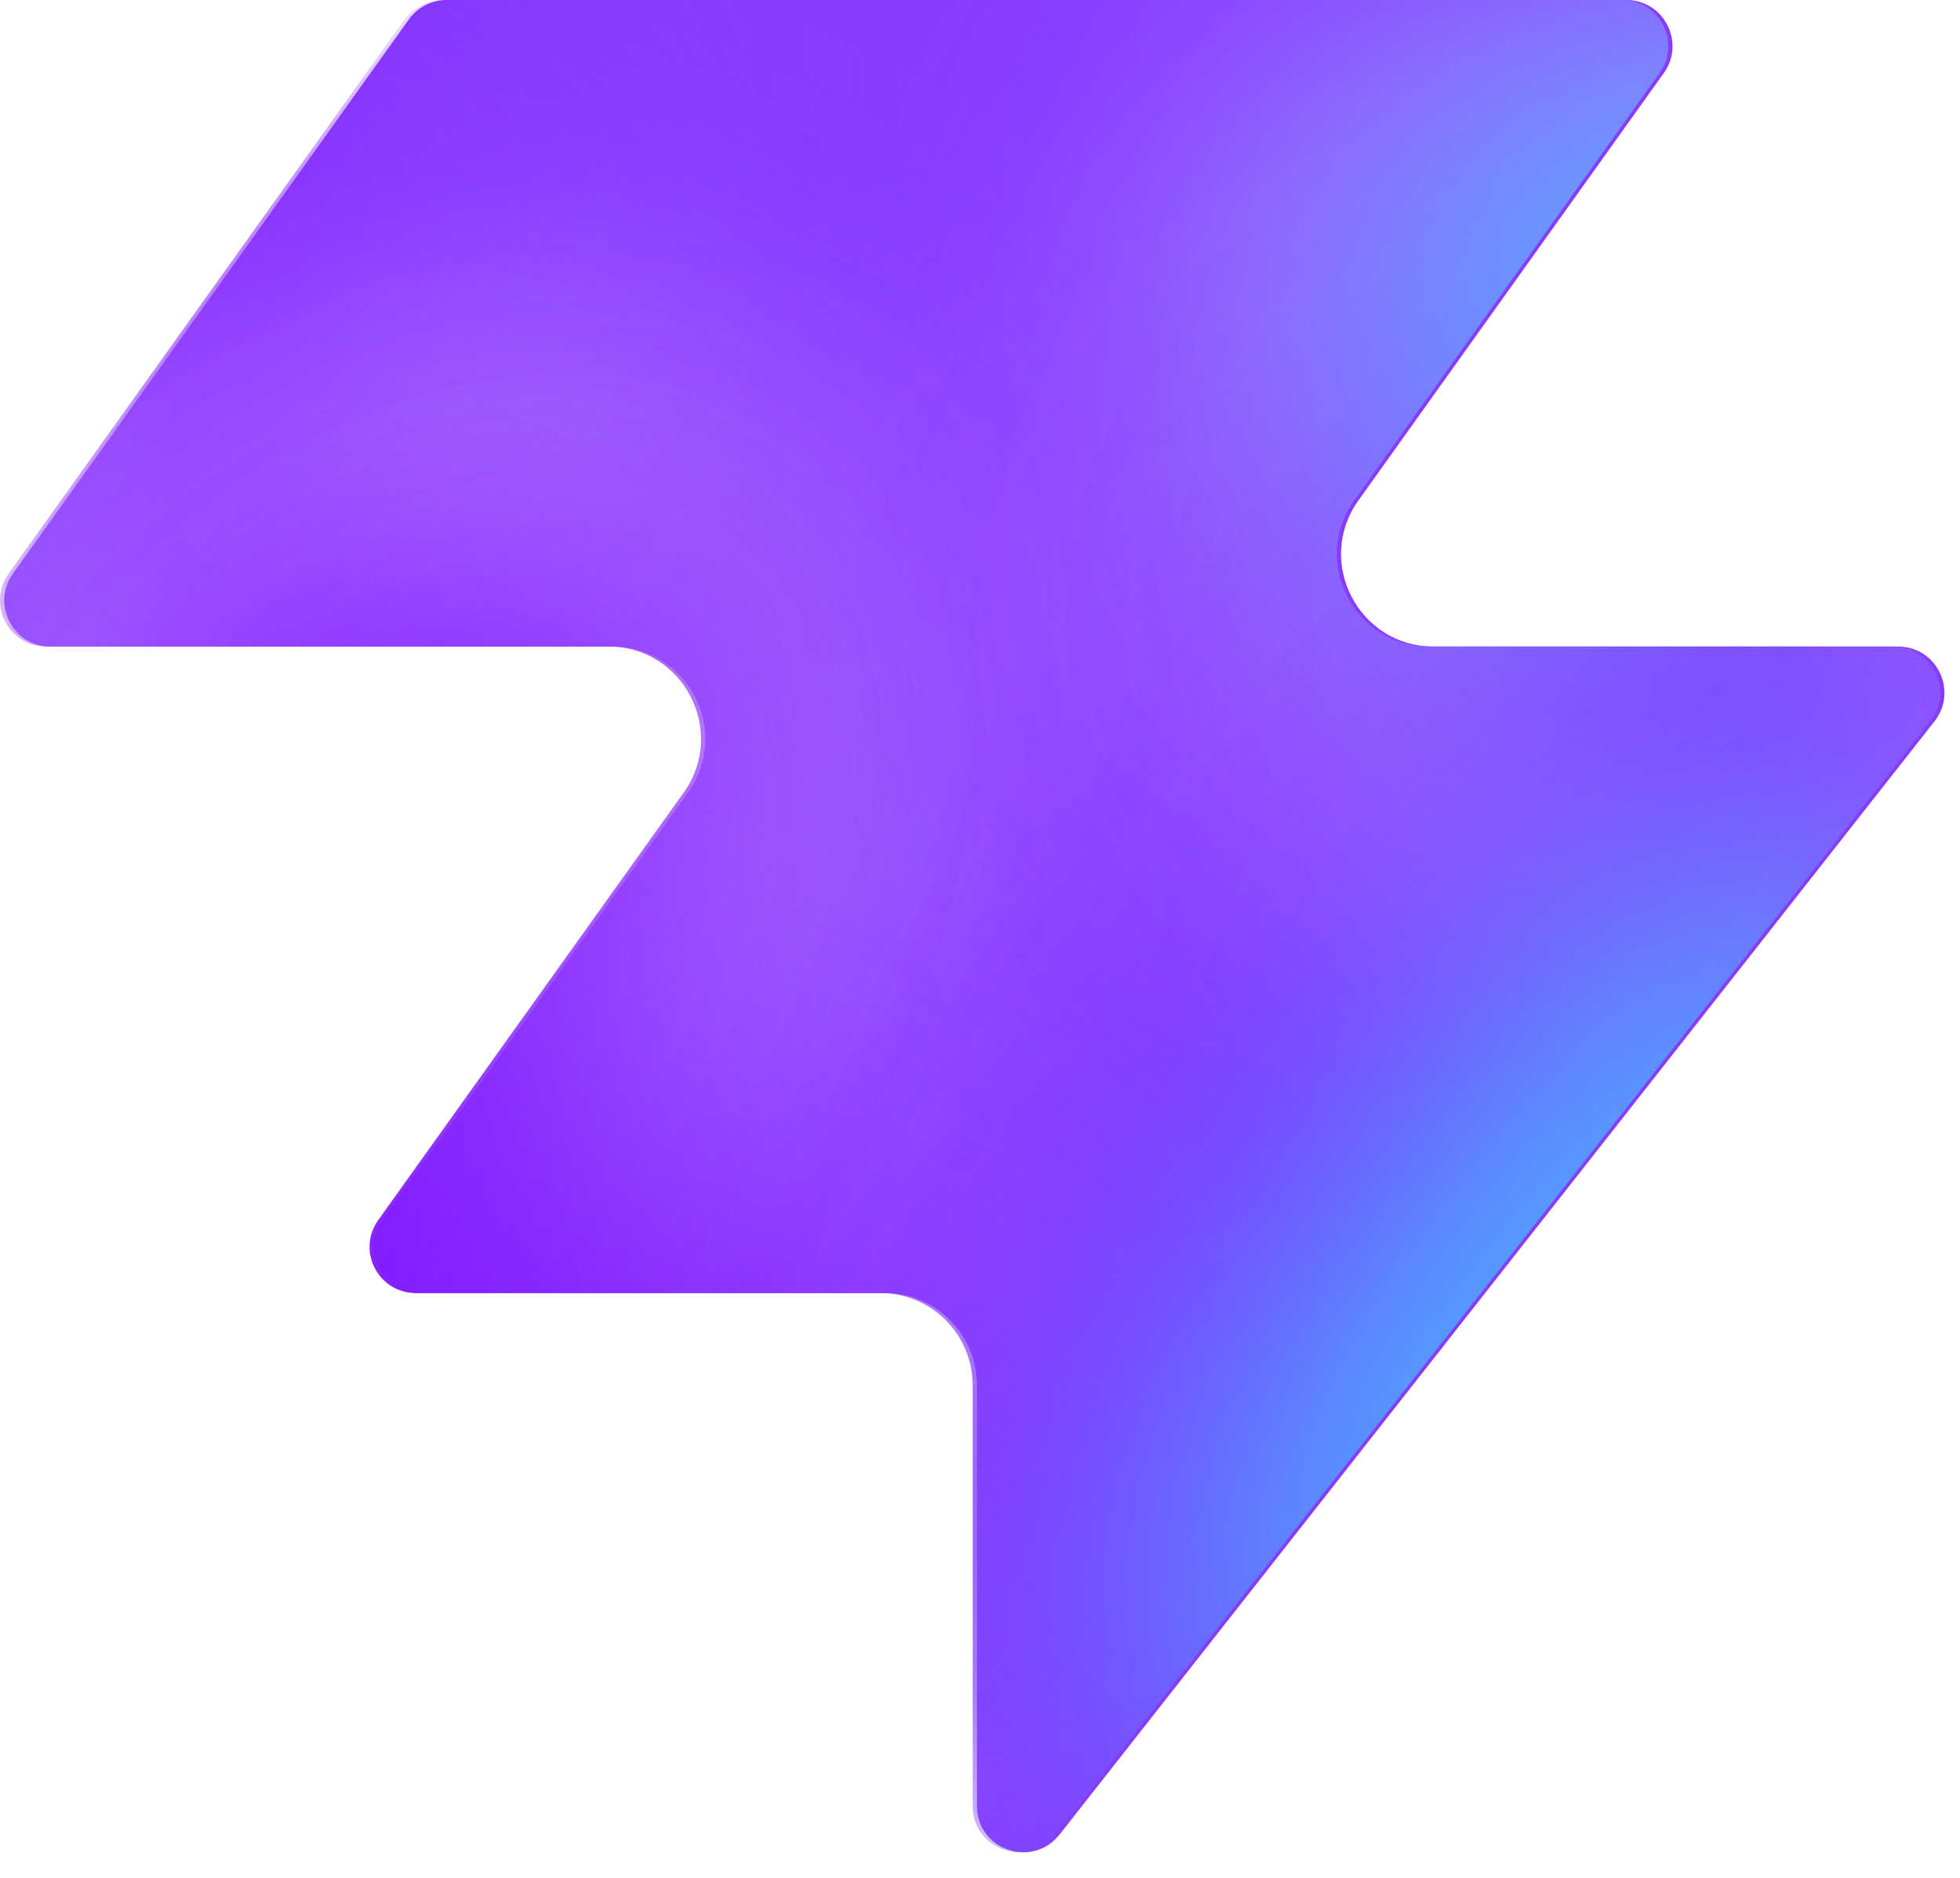
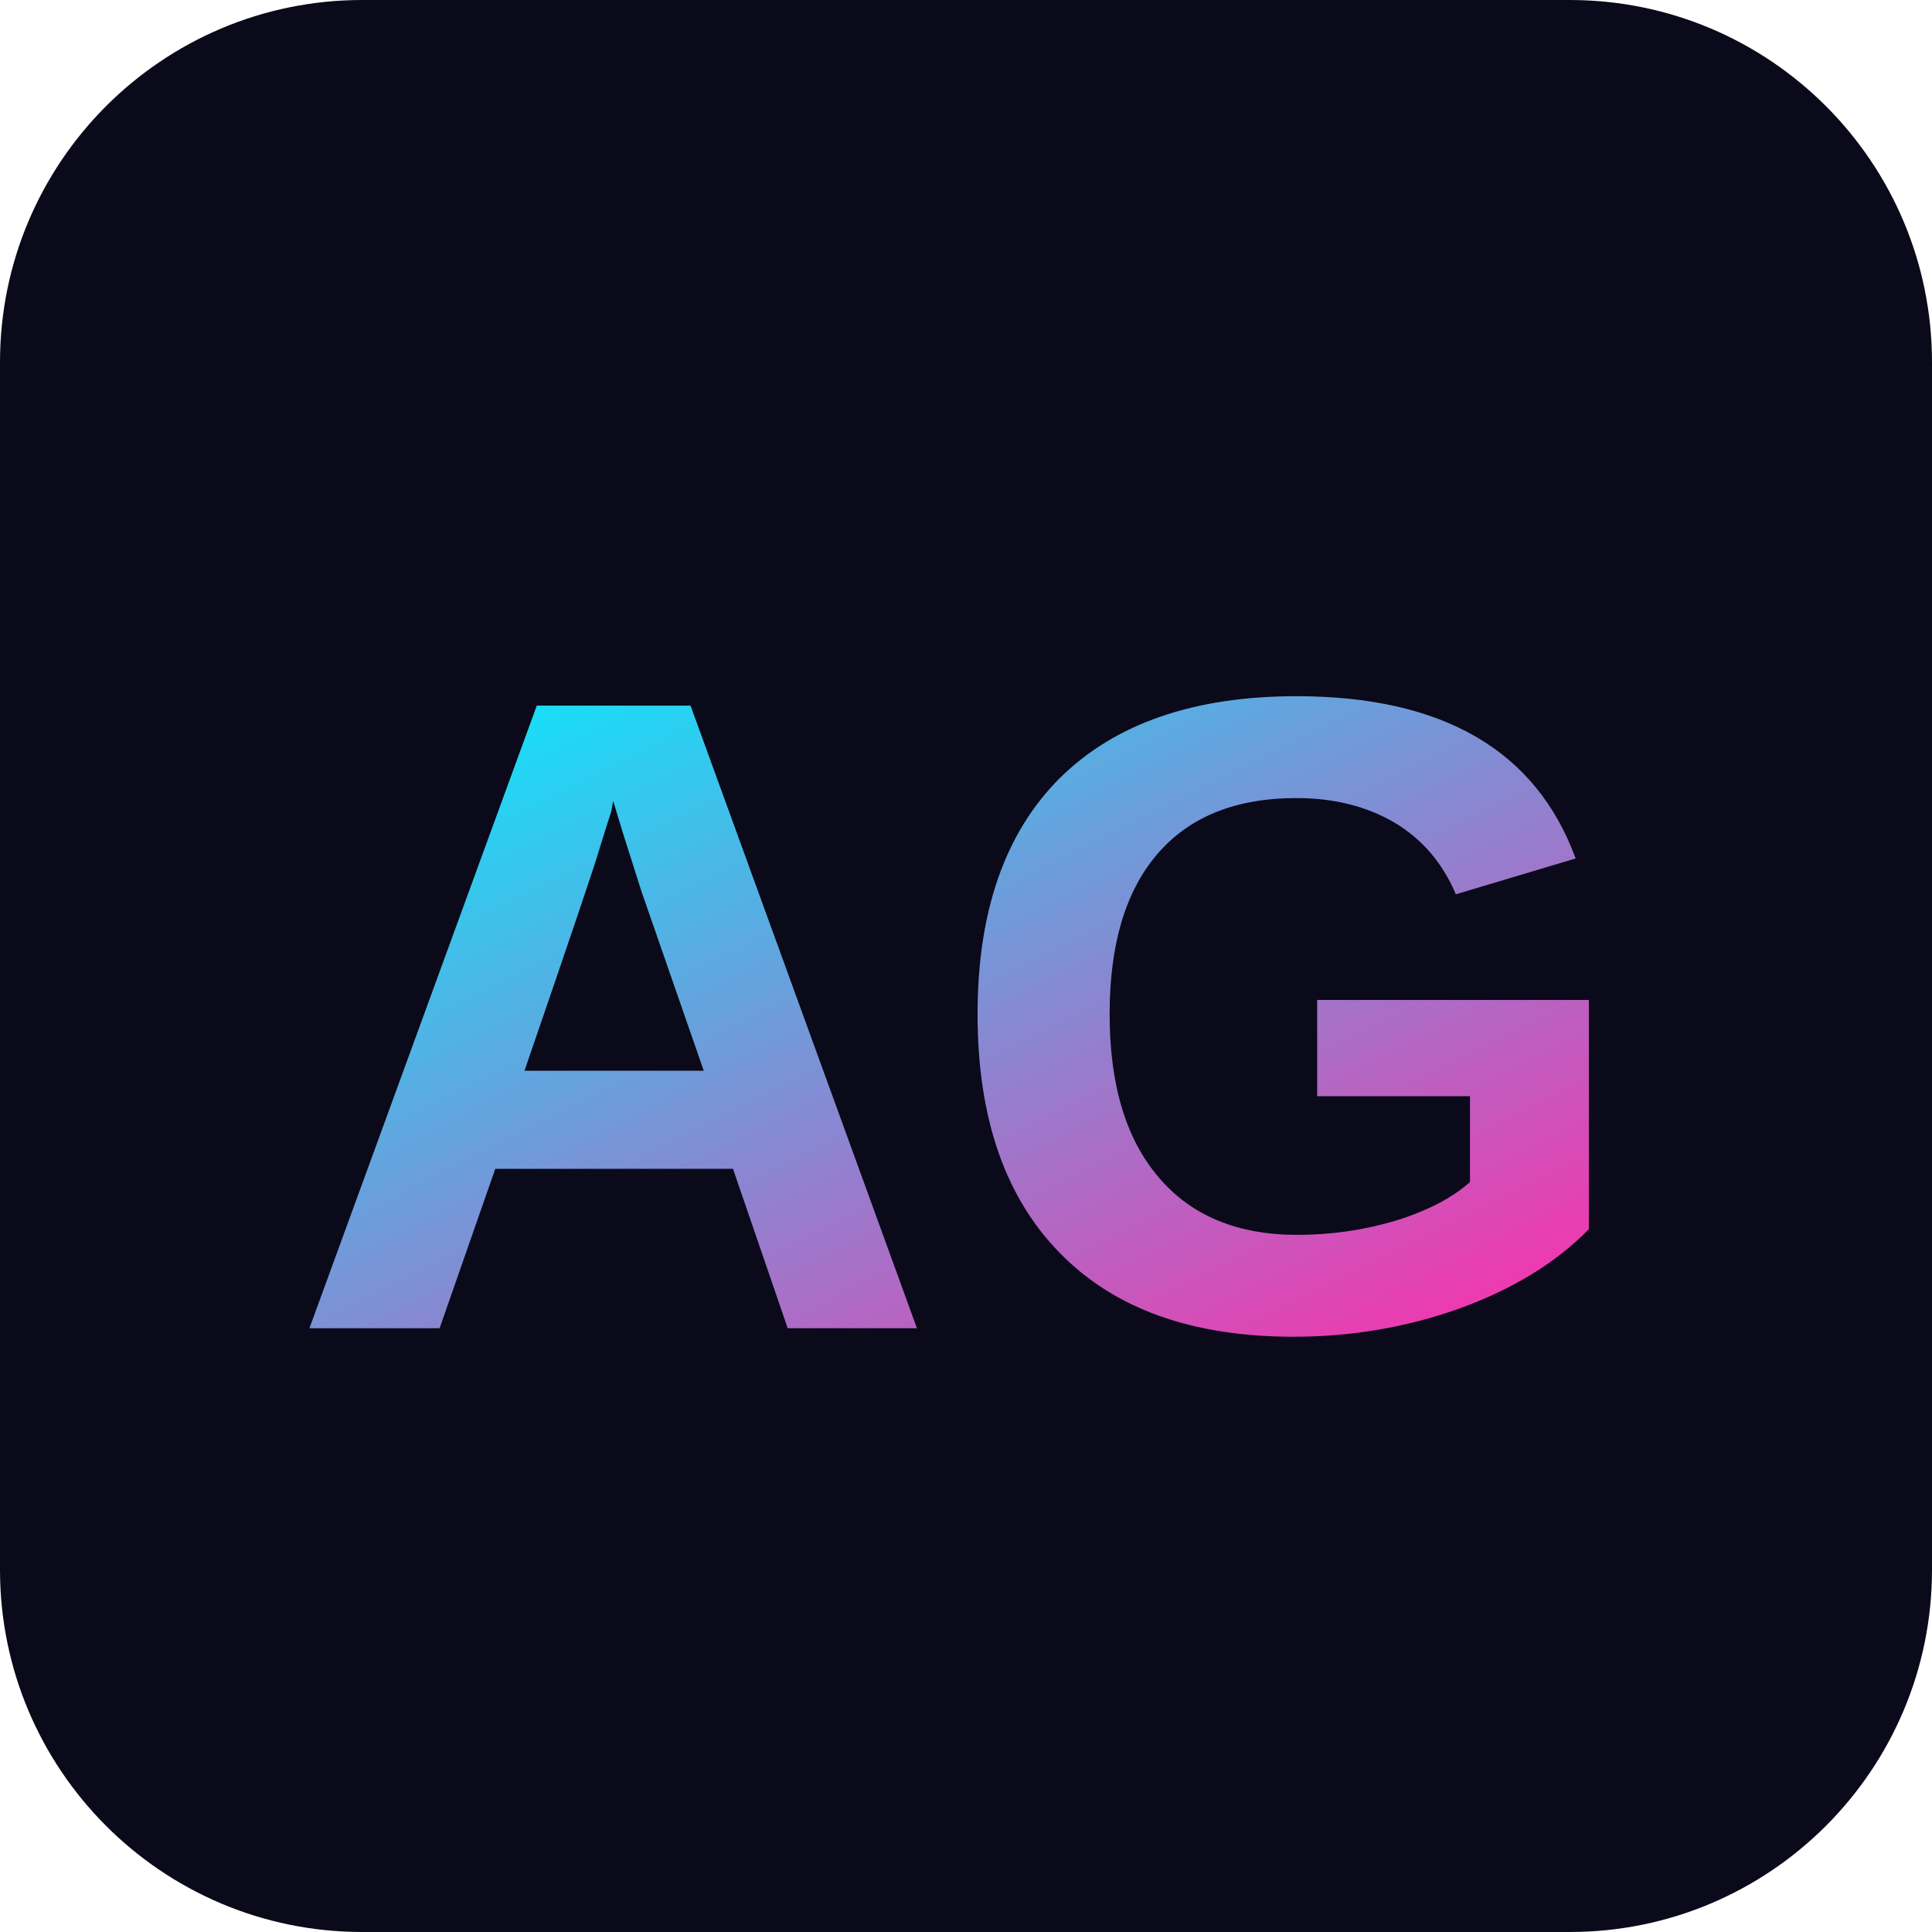
- <svg xmlns="http://www.w3.org/2000/svg" width="48" height="46" fill="none" viewBox="0 0 48 46">
-   <path fill="#863bff" d="M25.946 44.938c-.664.845-2.021.375-2.021-.698V33.937a2.26 2.26 0 0 0-2.262-2.262H10.287c-.92 0-1.456-1.04-.92-1.788l7.48-10.471c1.07-1.497 0-3.578-1.842-3.578H1.237c-.92 0-1.456-1.04-.92-1.788L10.013.474c.214-.297.556-.474.92-.474h28.894c.92 0 1.456 1.04.92 1.788l-7.48 10.471c-1.07 1.498 0 3.579 1.842 3.579h11.377c.943 0 1.473 1.088.89 1.83L25.947 44.94z" style="fill:#863bff;fill:color(display-p3 .525 .23 1);fill-opacity:1" />
-   <mask id="a" width="48" height="46" x="0" y="0" maskUnits="userSpaceOnUse" style="mask-type:alpha">
-     <path fill="#000" d="M25.842 44.938c-.664.844-2.021.375-2.021-.698V33.937a2.26 2.26 0 0 0-2.262-2.262H10.183c-.92 0-1.456-1.04-.92-1.788l7.48-10.471c1.07-1.498 0-3.579-1.842-3.579H1.133c-.92 0-1.456-1.04-.92-1.787L9.91.473c.214-.297.556-.474.92-.474h28.894c.92 0 1.456 1.04.92 1.788l-7.48 10.471c-1.07 1.498 0 3.578 1.842 3.578h11.377c.943 0 1.473 1.088.89 1.832L25.843 44.94z" style="fill:#000;fill-opacity:1" />
-   </mask>
-   <g mask="url(#a)">
-     <g filter="url(#b)">
-       <ellipse cx="5.508" cy="14.704" fill="#ede6ff" rx="5.508" ry="14.704" style="fill:#ede6ff;fill:color(display-p3 .927 .903 1);fill-opacity:1" transform="matrix(.00324 1 1 -.00324 -4.47 31.516)" />
-     </g>
-     <g filter="url(#c)">
-       <ellipse cx="10.399" cy="29.851" fill="#ede6ff" rx="10.399" ry="29.851" style="fill:#ede6ff;fill:color(display-p3 .927 .903 1);fill-opacity:1" transform="matrix(.00324 1 1 -.00324 -39.328 7.883)" />
-     </g>
-     <g filter="url(#d)">
-       <ellipse cx="5.508" cy="30.487" fill="#7e14ff" rx="5.508" ry="30.487" style="fill:#7e14ff;fill:color(display-p3 .492 .077 1);fill-opacity:1" transform="rotate(89.814 -25.913 -14.639)scale(1 -1)" />
-     </g>
-     <g filter="url(#e)">
-       <ellipse cx="5.508" cy="30.599" fill="#7e14ff" rx="5.508" ry="30.599" style="fill:#7e14ff;fill:color(display-p3 .492 .077 1);fill-opacity:1" transform="rotate(89.814 -32.644 -3.334)scale(1 -1)" />
-     </g>
-     <g filter="url(#f)">
-       <ellipse cx="5.508" cy="30.599" fill="#7e14ff" rx="5.508" ry="30.599" style="fill:#7e14ff;fill:color(display-p3 .492 .077 1);fill-opacity:1" transform="matrix(.00324 1 1 -.00324 -34.34 30.47)" />
-     </g>
-     <g filter="url(#g)">
-       <ellipse cx="14.072" cy="22.078" fill="#ede6ff" rx="14.072" ry="22.078" style="fill:#ede6ff;fill:color(display-p3 .927 .903 1);fill-opacity:1" transform="rotate(93.35 24.506 48.493)scale(-1 1)" />
-     </g>
-     <g filter="url(#h)">
-       <ellipse cx="3.47" cy="21.501" fill="#7e14ff" rx="3.47" ry="21.501" style="fill:#7e14ff;fill:color(display-p3 .492 .077 1);fill-opacity:1" transform="rotate(89.009 28.708 47.59)scale(-1 1)" />
-     </g>
-     <g filter="url(#i)">
-       <ellipse cx="3.47" cy="21.501" fill="#7e14ff" rx="3.47" ry="21.501" style="fill:#7e14ff;fill:color(display-p3 .492 .077 1);fill-opacity:1" transform="rotate(89.009 28.708 47.59)scale(-1 1)" />
-     </g>
-     <g filter="url(#j)">
-       <ellipse cx=".387" cy="8.972" fill="#7e14ff" rx="4.407" ry="29.108" style="fill:#7e14ff;fill:color(display-p3 .492 .077 1);fill-opacity:1" transform="rotate(39.51 .387 8.972)" />
-     </g>
-     <g filter="url(#k)">
-       <ellipse cx="47.523" cy="-6.092" fill="#7e14ff" rx="4.407" ry="29.108" style="fill:#7e14ff;fill:color(display-p3 .492 .077 1);fill-opacity:1" transform="rotate(37.892 47.523 -6.092)" />
-     </g>
-     <g filter="url(#l)">
-       <ellipse cx="41.412" cy="6.333" fill="#47bfff" rx="5.971" ry="9.665" style="fill:#47bfff;fill:color(display-p3 .28 .748 1);fill-opacity:1" transform="rotate(37.892 41.412 6.333)" />
-     </g>
-     <g filter="url(#m)">
-       <ellipse cx="-1.879" cy="38.332" fill="#7e14ff" rx="4.407" ry="29.108" style="fill:#7e14ff;fill:color(display-p3 .492 .077 1);fill-opacity:1" transform="rotate(37.892 -1.88 38.332)" />
-     </g>
-     <g filter="url(#n)">
-       <ellipse cx="-1.879" cy="38.332" fill="#7e14ff" rx="4.407" ry="29.108" style="fill:#7e14ff;fill:color(display-p3 .492 .077 1);fill-opacity:1" transform="rotate(37.892 -1.88 38.332)" />
-     </g>
-     <g filter="url(#o)">
-       <ellipse cx="35.651" cy="29.907" fill="#7e14ff" rx="4.407" ry="29.108" style="fill:#7e14ff;fill:color(display-p3 .492 .077 1);fill-opacity:1" transform="rotate(37.892 35.651 29.907)" />
-     </g>
-     <g filter="url(#p)">
-       <ellipse cx="38.418" cy="32.4" fill="#47bfff" rx="5.971" ry="15.297" style="fill:#47bfff;fill:color(display-p3 .28 .748 1);fill-opacity:1" transform="rotate(37.892 38.418 32.4)" />
-     </g>
-   </g>
+ <svg xmlns="http://www.w3.org/2000/svg" width="32" height="32" viewBox="0 0 32 32">
  <defs>
-     <filter id="b" width="60.045" height="41.654" x="-19.77" y="16.149" color-interpolation-filters="sRGB" filterUnits="userSpaceOnUse">
-       <feFlood flood-opacity="0" result="BackgroundImageFix" />
-       <feBlend in="SourceGraphic" in2="BackgroundImageFix" result="shape" />
-       <feGaussianBlur result="effect1_foregroundBlur_2002_17158" stdDeviation="7.659" />
-     </filter>
-     <filter id="c" width="90.34" height="51.437" x="-54.613" y="-7.533" color-interpolation-filters="sRGB" filterUnits="userSpaceOnUse">
-       <feFlood flood-opacity="0" result="BackgroundImageFix" />
-       <feBlend in="SourceGraphic" in2="BackgroundImageFix" result="shape" />
-       <feGaussianBlur result="effect1_foregroundBlur_2002_17158" stdDeviation="7.659" />
-     </filter>
-     <filter id="d" width="79.355" height="29.4" x="-49.64" y="2.03" color-interpolation-filters="sRGB" filterUnits="userSpaceOnUse">
-       <feFlood flood-opacity="0" result="BackgroundImageFix" />
-       <feBlend in="SourceGraphic" in2="BackgroundImageFix" result="shape" />
-       <feGaussianBlur result="effect1_foregroundBlur_2002_17158" stdDeviation="4.596" />
-     </filter>
-     <filter id="e" width="79.579" height="29.4" x="-45.045" y="20.029" color-interpolation-filters="sRGB" filterUnits="userSpaceOnUse">
-       <feFlood flood-opacity="0" result="BackgroundImageFix" />
-       <feBlend in="SourceGraphic" in2="BackgroundImageFix" result="shape" />
-       <feGaussianBlur result="effect1_foregroundBlur_2002_17158" stdDeviation="4.596" />
-     </filter>
-     <filter id="f" width="79.579" height="29.4" x="-43.513" y="21.178" color-interpolation-filters="sRGB" filterUnits="userSpaceOnUse">
-       <feFlood flood-opacity="0" result="BackgroundImageFix" />
-       <feBlend in="SourceGraphic" in2="BackgroundImageFix" result="shape" />
-       <feGaussianBlur result="effect1_foregroundBlur_2002_17158" stdDeviation="4.596" />
-     </filter>
-     <filter id="g" width="74.749" height="58.852" x="15.756" y="-17.901" color-interpolation-filters="sRGB" filterUnits="userSpaceOnUse">
-       <feFlood flood-opacity="0" result="BackgroundImageFix" />
-       <feBlend in="SourceGraphic" in2="BackgroundImageFix" result="shape" />
-       <feGaussianBlur result="effect1_foregroundBlur_2002_17158" stdDeviation="7.659" />
-     </filter>
-     <filter id="h" width="61.377" height="25.362" x="23.548" y="2.284" color-interpolation-filters="sRGB" filterUnits="userSpaceOnUse">
-       <feFlood flood-opacity="0" result="BackgroundImageFix" />
-       <feBlend in="SourceGraphic" in2="BackgroundImageFix" result="shape" />
-       <feGaussianBlur result="effect1_foregroundBlur_2002_17158" stdDeviation="4.596" />
-     </filter>
-     <filter id="i" width="61.377" height="25.362" x="23.548" y="2.284" color-interpolation-filters="sRGB" filterUnits="userSpaceOnUse">
-       <feFlood flood-opacity="0" result="BackgroundImageFix" />
-       <feBlend in="SourceGraphic" in2="BackgroundImageFix" result="shape" />
-       <feGaussianBlur result="effect1_foregroundBlur_2002_17158" stdDeviation="4.596" />
-     </filter>
-     <filter id="j" width="56.045" height="63.649" x="-27.636" y="-22.853" color-interpolation-filters="sRGB" filterUnits="userSpaceOnUse">
-       <feFlood flood-opacity="0" result="BackgroundImageFix" />
-       <feBlend in="SourceGraphic" in2="BackgroundImageFix" result="shape" />
-       <feGaussianBlur result="effect1_foregroundBlur_2002_17158" stdDeviation="4.596" />
-     </filter>
-     <filter id="k" width="54.814" height="64.646" x="20.116" y="-38.415" color-interpolation-filters="sRGB" filterUnits="userSpaceOnUse">
-       <feFlood flood-opacity="0" result="BackgroundImageFix" />
-       <feBlend in="SourceGraphic" in2="BackgroundImageFix" result="shape" />
-       <feGaussianBlur result="effect1_foregroundBlur_2002_17158" stdDeviation="4.596" />
-     </filter>
-     <filter id="l" width="33.541" height="35.313" x="24.641" y="-11.323" color-interpolation-filters="sRGB" filterUnits="userSpaceOnUse">
-       <feFlood flood-opacity="0" result="BackgroundImageFix" />
-       <feBlend in="SourceGraphic" in2="BackgroundImageFix" result="shape" />
-       <feGaussianBlur result="effect1_foregroundBlur_2002_17158" stdDeviation="4.596" />
-     </filter>
-     <filter id="m" width="54.814" height="64.646" x="-29.286" y="6.009" color-interpolation-filters="sRGB" filterUnits="userSpaceOnUse">
-       <feFlood flood-opacity="0" result="BackgroundImageFix" />
-       <feBlend in="SourceGraphic" in2="BackgroundImageFix" result="shape" />
-       <feGaussianBlur result="effect1_foregroundBlur_2002_17158" stdDeviation="4.596" />
-     </filter>
-     <filter id="n" width="54.814" height="64.646" x="-29.286" y="6.009" color-interpolation-filters="sRGB" filterUnits="userSpaceOnUse">
-       <feFlood flood-opacity="0" result="BackgroundImageFix" />
-       <feBlend in="SourceGraphic" in2="BackgroundImageFix" result="shape" />
-       <feGaussianBlur result="effect1_foregroundBlur_2002_17158" stdDeviation="4.596" />
-     </filter>
-     <filter id="o" width="54.814" height="64.646" x="8.244" y="-2.416" color-interpolation-filters="sRGB" filterUnits="userSpaceOnUse">
-       <feFlood flood-opacity="0" result="BackgroundImageFix" />
-       <feBlend in="SourceGraphic" in2="BackgroundImageFix" result="shape" />
-       <feGaussianBlur result="effect1_foregroundBlur_2002_17158" stdDeviation="4.596" />
-     </filter>
-     <filter id="p" width="39.409" height="43.623" x="18.713" y="10.588" color-interpolation-filters="sRGB" filterUnits="userSpaceOnUse">
-       <feFlood flood-opacity="0" result="BackgroundImageFix" />
-       <feBlend in="SourceGraphic" in2="BackgroundImageFix" result="shape" />
-       <feGaussianBlur result="effect1_foregroundBlur_2002_17158" stdDeviation="4.596" />
-     </filter>
+     <linearGradient id="g" x1="0" y1="0" x2="1" y2="1">
+       <stop offset="0%" stop-color="#00f0ff" />
+       <stop offset="100%" stop-color="#ff2daa" />
+     </linearGradient>
  </defs>
+   <rect width="32" height="32" rx="6" fill="#0a0a1a" />
+   <text x="16" y="22" font-family="Arial,Helvetica,sans-serif" font-weight="700" font-size="15" fill="url(#g)" text-anchor="middle">AG</text>
</svg>
